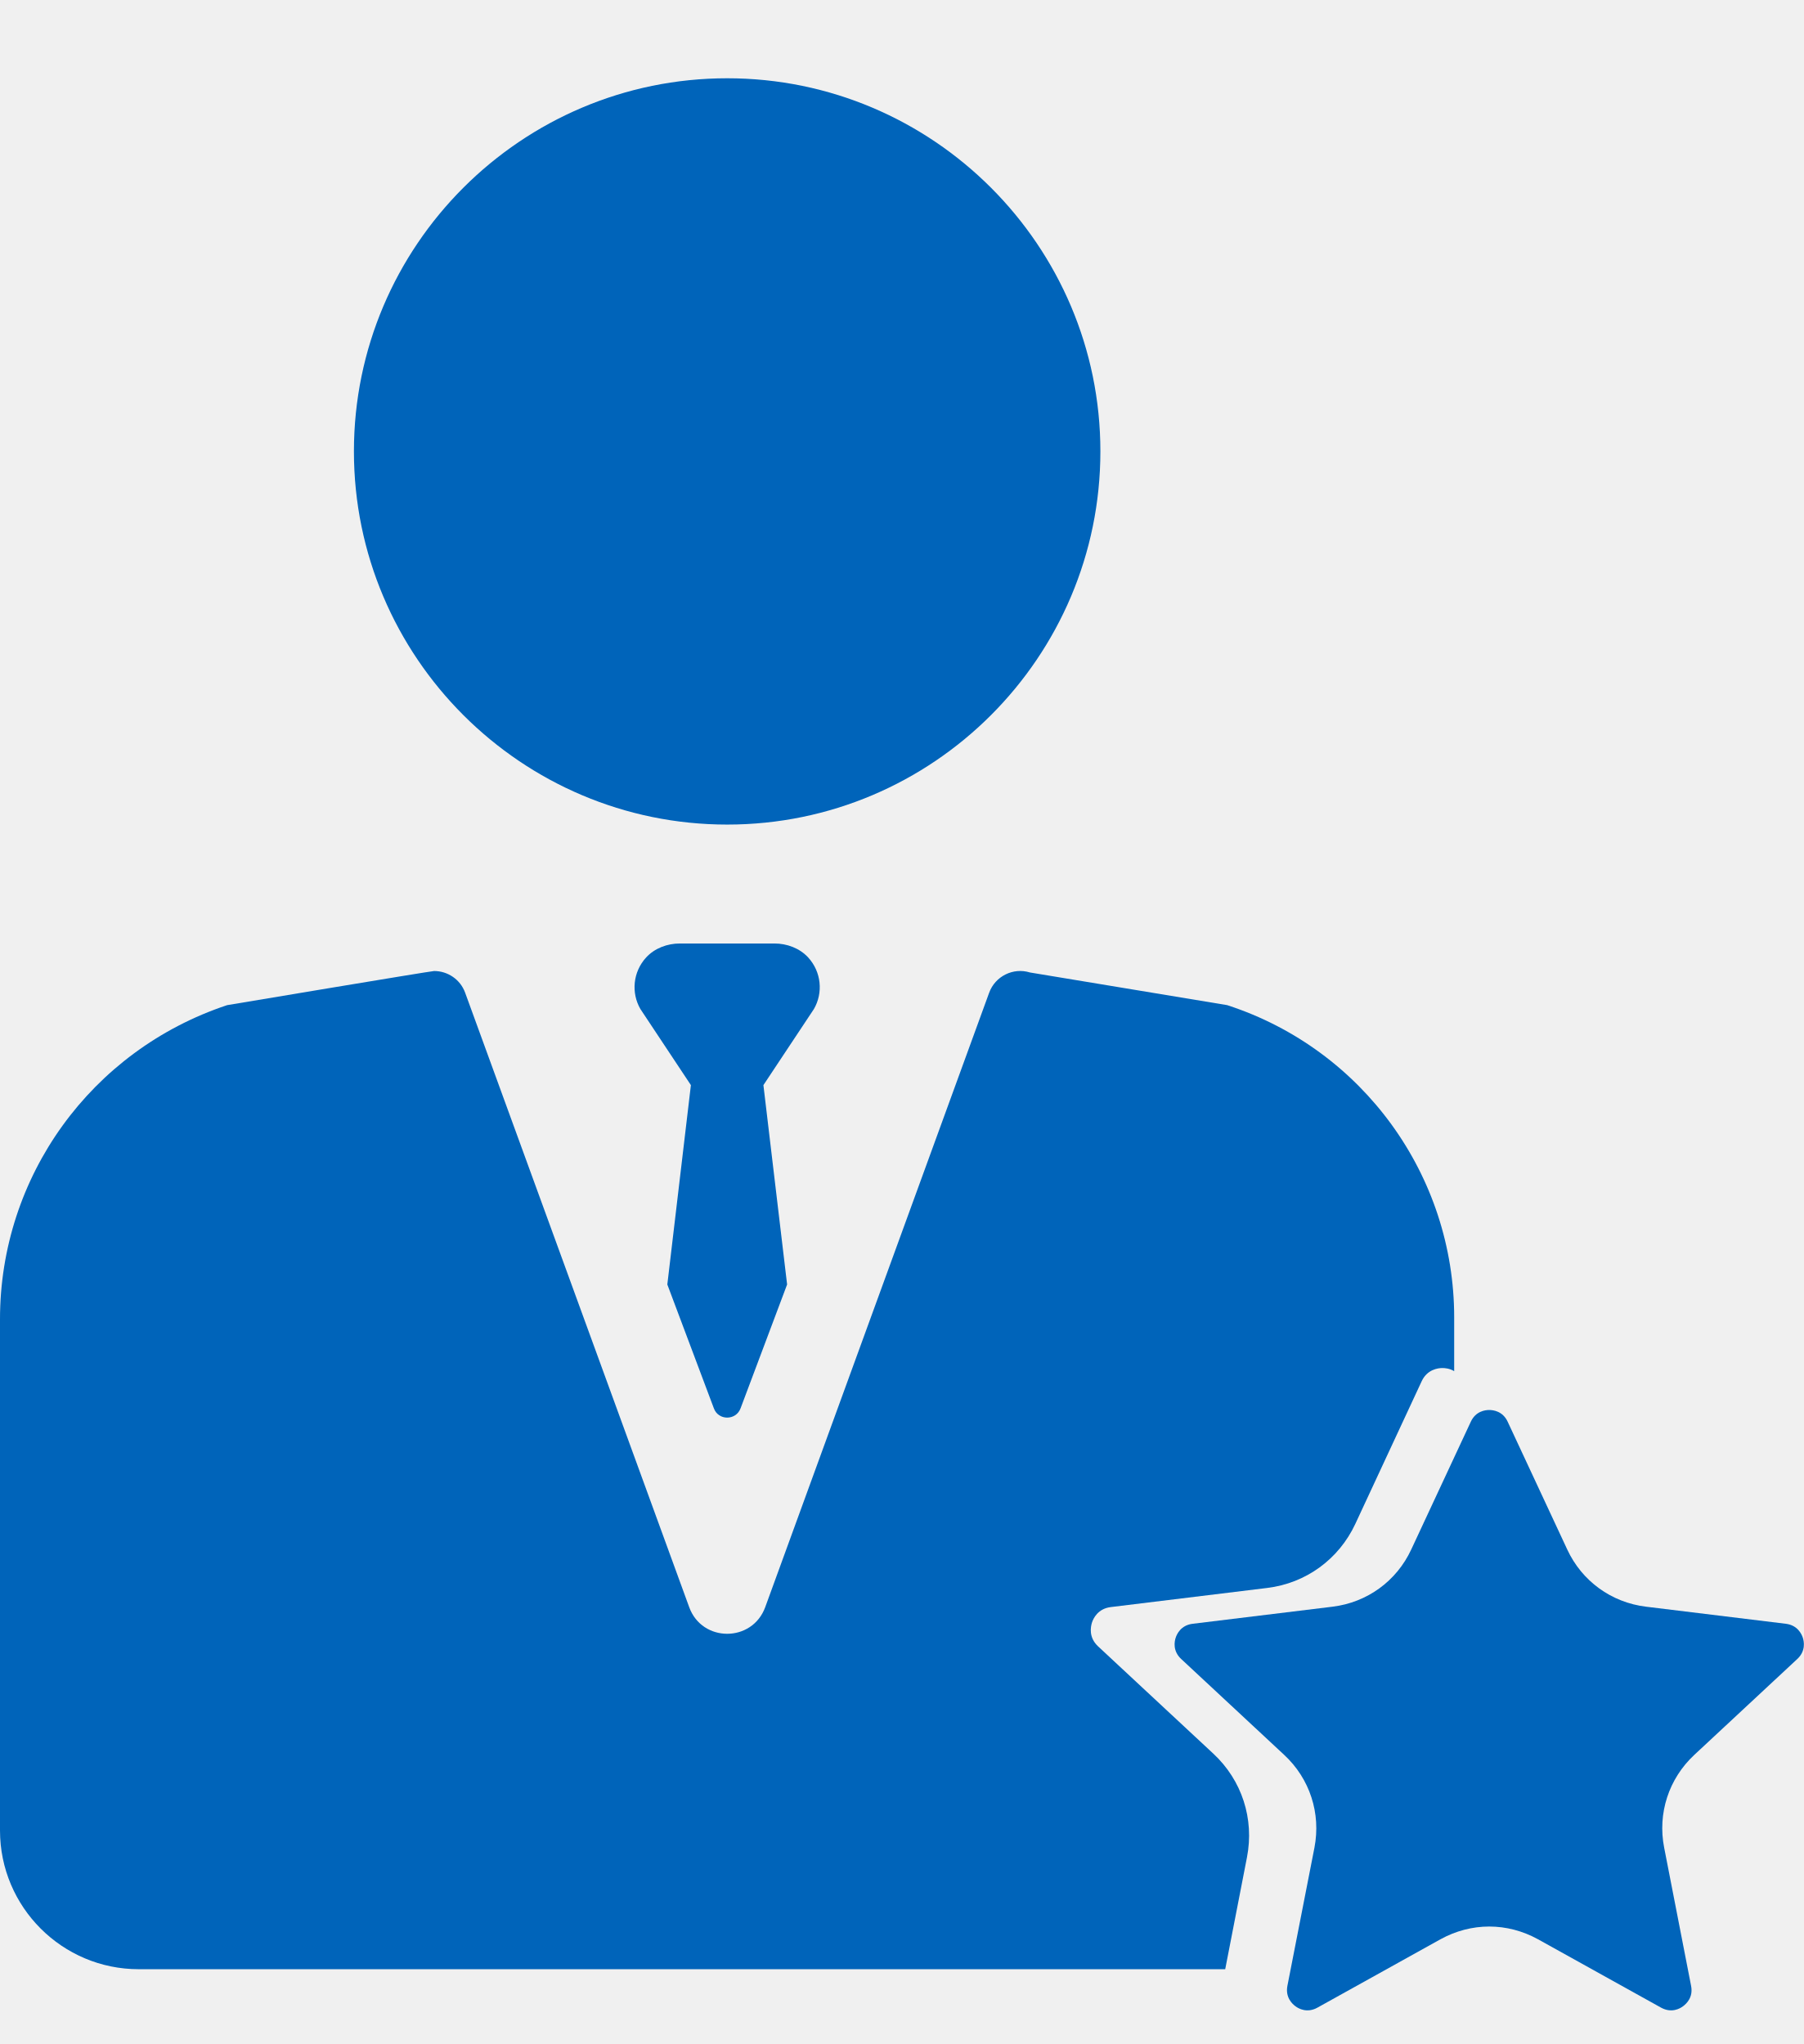
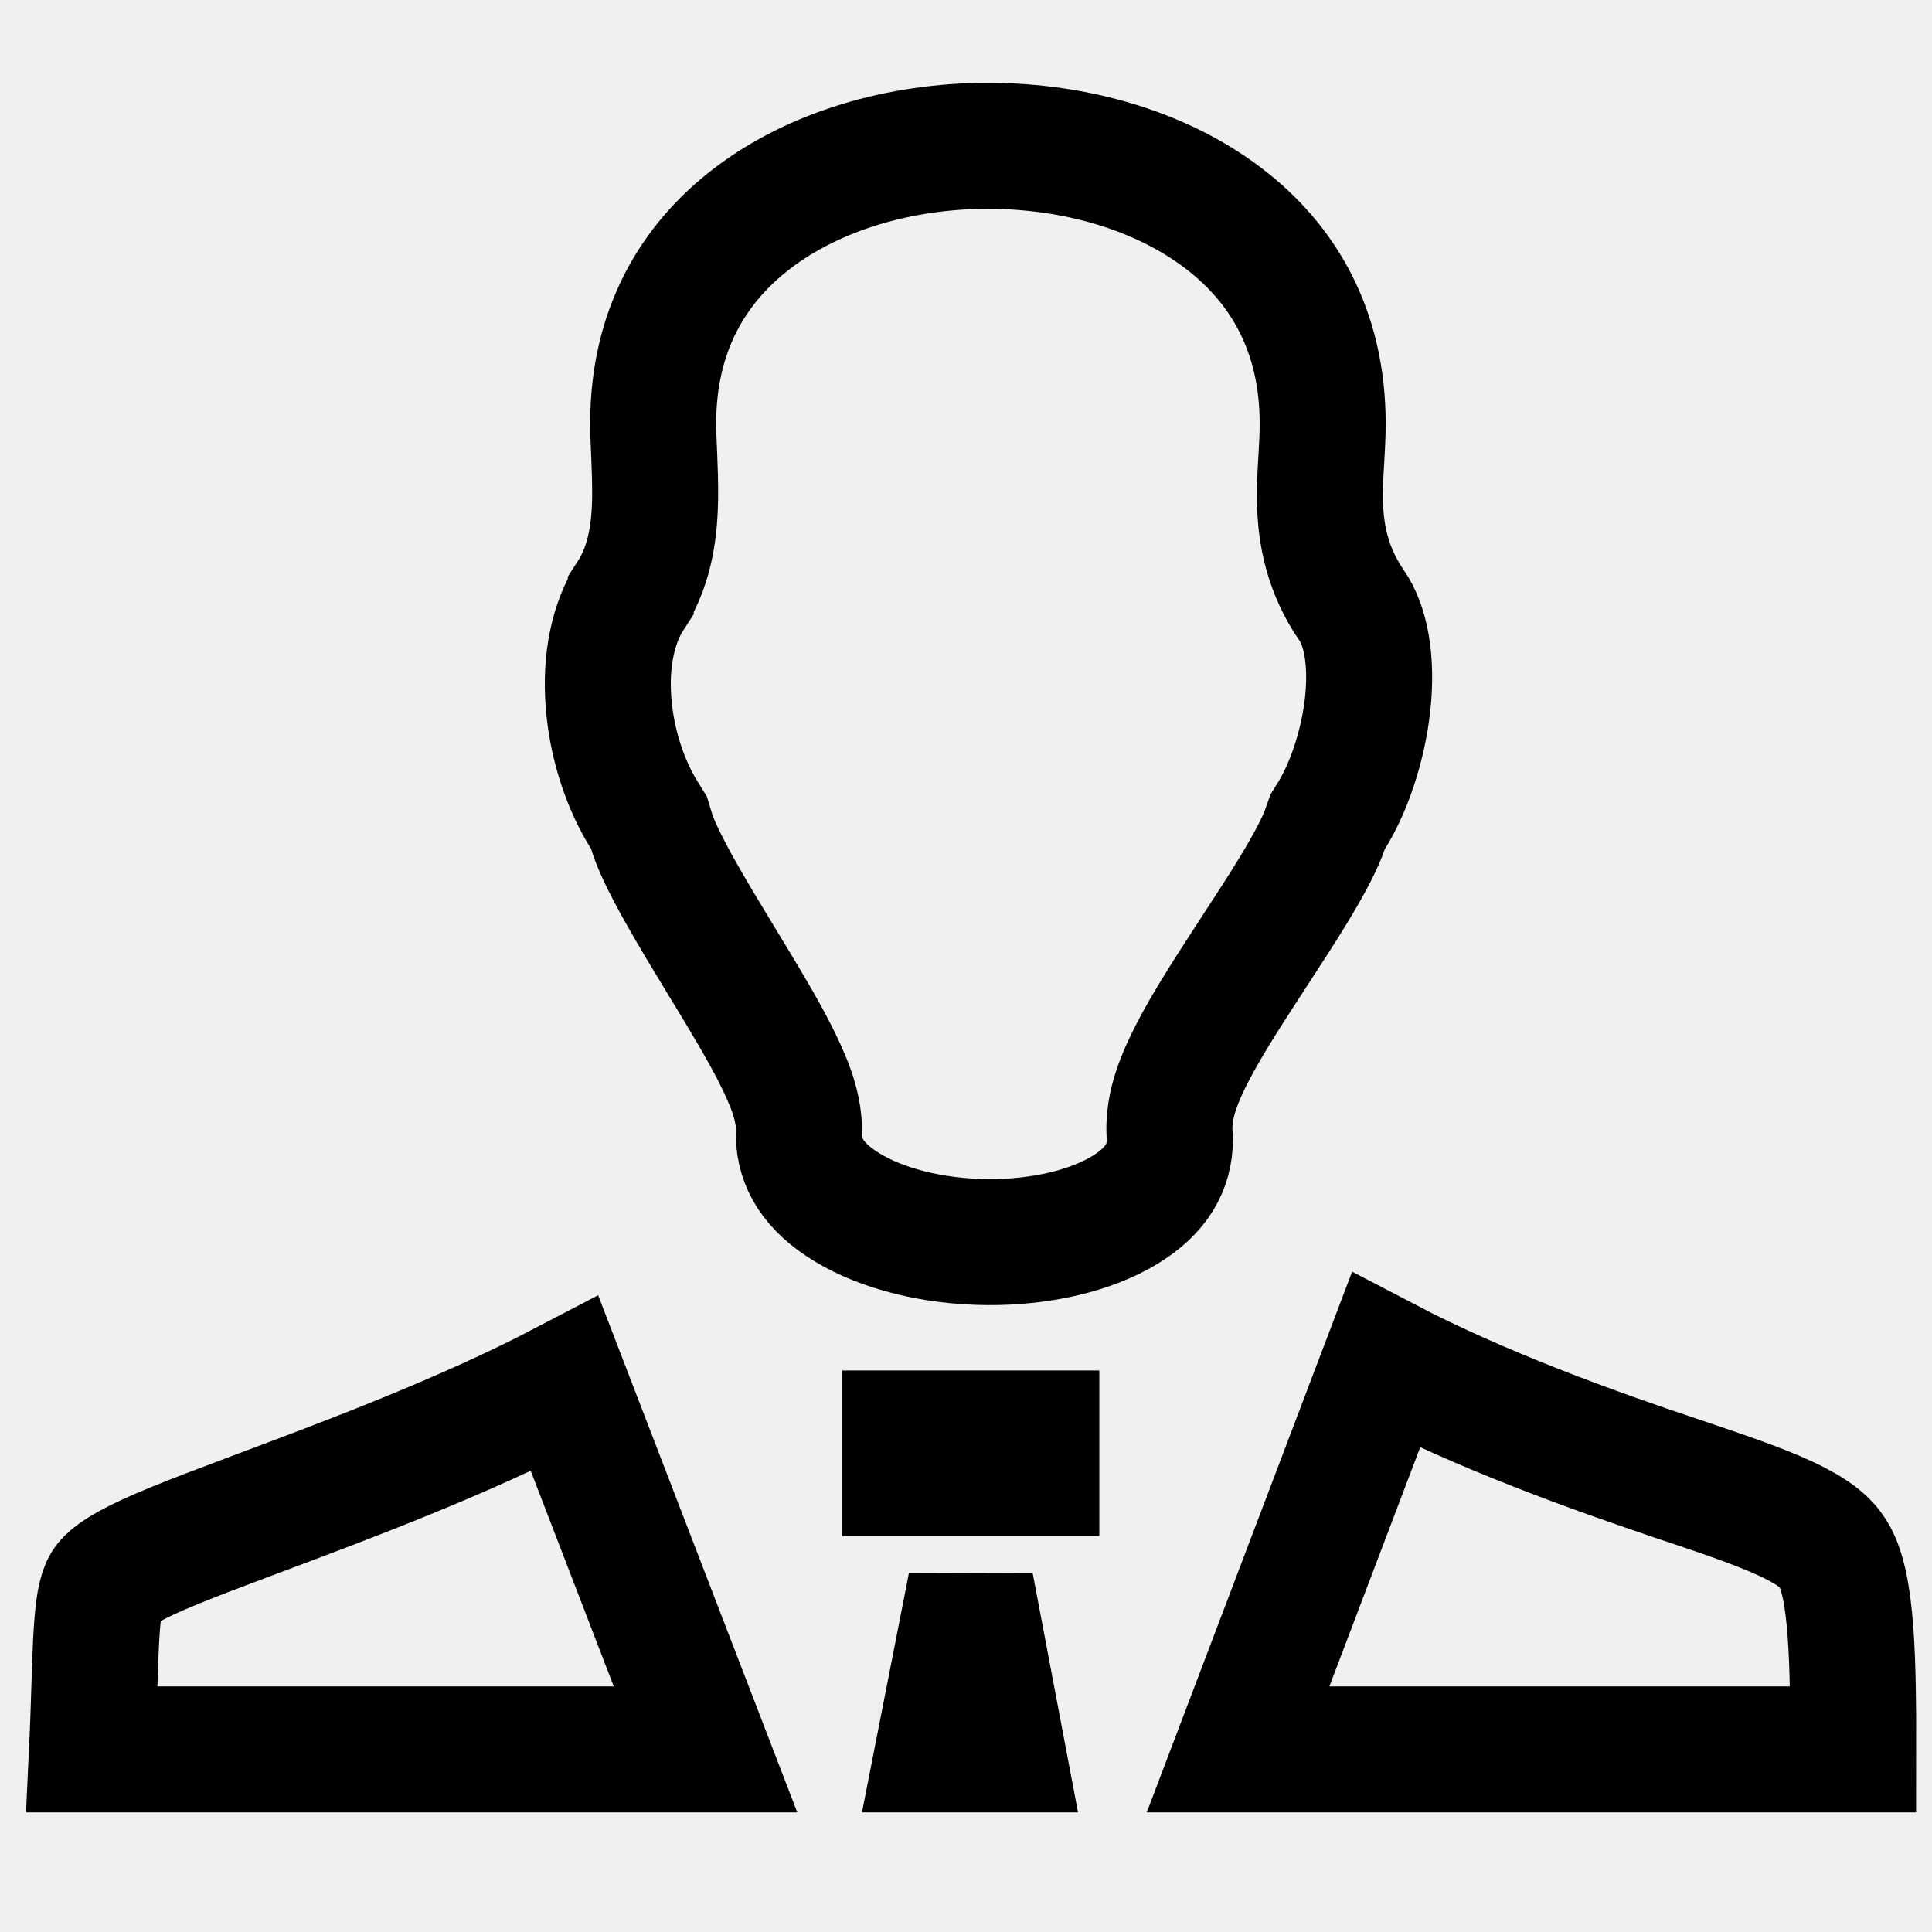
- <svg xmlns="http://www.w3.org/2000/svg" width="15" height="17" viewBox="0 0 15 17" fill="none">
-   <g clip-path="url(#clip0_204_794)">
-     <path d="M6.047 6.858C7.758 6.858 9.15 5.466 9.15 3.754C9.15 2.043 7.758 0.651 6.047 0.651C4.336 0.651 2.943 2.043 2.943 3.754C2.943 5.466 4.336 6.858 6.047 6.858Z" fill="#0064BA" />
-     <path d="M14.991 13.621C14.981 13.59 14.947 13.517 14.85 13.505L13.688 13.363C13.399 13.328 13.154 13.15 13.032 12.887L12.537 11.825C12.496 11.736 12.416 11.727 12.383 11.727C12.351 11.727 12.271 11.736 12.23 11.825L11.735 12.887C11.613 13.15 11.368 13.328 11.08 13.363L9.917 13.505C9.82 13.517 9.786 13.59 9.776 13.621C9.766 13.652 9.75 13.731 9.822 13.798L10.679 14.596C10.892 14.794 10.985 15.082 10.93 15.367L10.705 16.517C10.687 16.613 10.746 16.667 10.772 16.686C10.798 16.706 10.869 16.745 10.954 16.698L11.978 16.129C12.105 16.059 12.244 16.023 12.383 16.023C12.523 16.023 12.662 16.059 12.789 16.129L13.813 16.698C13.899 16.745 13.969 16.706 13.995 16.686C14.021 16.667 14.081 16.613 14.062 16.517L13.838 15.367C13.782 15.082 13.876 14.794 14.088 14.596L14.945 13.798C15.017 13.731 15.001 13.652 14.991 13.621Z" fill="#0064BA" />
-     <path d="M6.72 7.963C6.649 7.886 6.544 7.847 6.439 7.847H5.654C5.549 7.847 5.444 7.886 5.373 7.963C5.263 8.083 5.247 8.257 5.325 8.392L5.745 9.025L5.549 10.683L5.936 11.713C5.973 11.816 6.12 11.816 6.158 11.713L6.545 10.683L6.348 9.025L6.768 8.392C6.846 8.257 6.83 8.083 6.72 7.963Z" fill="#0064BA" />
-     <path fill-rule="evenodd" clip-rule="evenodd" d="M10.188 16.378L10.369 15.447C10.431 15.128 10.327 14.806 10.089 14.585L9.131 13.693C9.051 13.618 9.069 13.53 9.08 13.495C9.091 13.461 9.129 13.379 9.237 13.366L10.537 13.207C10.859 13.168 11.133 12.968 11.27 12.674L11.822 11.487C11.868 11.389 11.958 11.378 11.994 11.378C12.015 11.378 12.054 11.381 12.092 11.404V10.957C12.092 9.777 11.333 8.729 10.211 8.362L10.206 8.36L8.564 8.088C8.425 8.045 8.275 8.119 8.225 8.257L6.363 13.367C6.255 13.662 5.838 13.662 5.731 13.367L3.868 8.257C3.828 8.146 3.723 8.076 3.61 8.076C3.583 8.076 1.888 8.36 1.888 8.36C0.756 8.737 0 9.786 0 10.972V15.224C0 15.861 0.517 16.378 1.154 16.378H10.188Z" fill="#0064BA" />
+ <svg xmlns="http://www.w3.org/2000/svg" width="23" height="23" viewBox="0 0 23 23" fill="none">
+   <g clip-path="url(#clip0_3256_66992)">
+     <path d="M11.557 18.868L11.928 20.826H11.173L11.557 18.868ZM11.819 17.537H11.305H10.907H10.776V17.065H12.337V17.537H12.211H11.819ZM7.756 9.893L7.726 9.794L7.672 9.707C7.445 9.346 7.281 8.857 7.244 8.357C7.206 7.856 7.3 7.411 7.509 7.089L7.509 7.088C7.76 6.701 7.794 6.241 7.799 5.929C7.801 5.758 7.795 5.587 7.789 5.439C7.788 5.425 7.788 5.411 7.787 5.397C7.781 5.26 7.776 5.146 7.776 5.04C7.776 3.937 8.248 3.139 8.96 2.597C9.694 2.038 10.709 1.736 11.761 1.736C12.814 1.736 13.829 2.038 14.562 2.596C15.275 3.138 15.746 3.936 15.746 5.04C15.746 5.182 15.739 5.317 15.73 5.47L15.729 5.481C15.72 5.63 15.71 5.807 15.714 5.984C15.724 6.362 15.8 6.782 16.09 7.206L16.092 7.208C16.257 7.447 16.339 7.859 16.281 8.387C16.224 8.902 16.046 9.398 15.851 9.71L15.805 9.784L15.776 9.866C15.721 10.029 15.596 10.27 15.406 10.584C15.261 10.823 15.098 11.072 14.93 11.33C14.883 11.403 14.834 11.477 14.786 11.552C14.575 11.877 14.358 12.219 14.201 12.522C14.122 12.674 14.046 12.838 13.994 13.001C13.953 13.131 13.903 13.331 13.928 13.553C13.929 13.903 13.761 14.177 13.398 14.4C12.998 14.646 12.403 14.792 11.755 14.787C11.107 14.782 10.5 14.627 10.082 14.372C9.689 14.133 9.516 13.848 9.51 13.518C9.523 13.302 9.464 13.108 9.424 12.991C9.371 12.841 9.299 12.685 9.223 12.536C9.072 12.24 8.866 11.897 8.666 11.568C8.641 11.527 8.616 11.486 8.591 11.445C8.411 11.148 8.236 10.86 8.086 10.591C7.909 10.274 7.799 10.04 7.756 9.893ZM20.005 17.616L20.006 17.617C20.667 17.837 21.092 17.988 21.392 18.145C21.667 18.289 21.775 18.407 21.844 18.534C21.927 18.691 21.997 18.95 22.032 19.463C22.057 19.824 22.063 20.265 22.062 20.826H14.739L16.498 16.195C17.625 16.784 18.948 17.263 20.005 17.616ZM3.025 18.035C4.129 17.622 5.527 17.099 6.723 16.474L8.399 20.826H1.096C1.11 20.528 1.118 20.265 1.125 20.038C1.129 19.913 1.133 19.798 1.137 19.694C1.156 19.207 1.187 19.018 1.233 18.91C1.254 18.861 1.29 18.786 1.535 18.65C1.81 18.498 2.232 18.332 2.943 18.066C2.943 18.066 2.943 18.066 2.943 18.066L3.025 18.035Z" stroke="black" stroke-width="1.5" />
  </g>
  <defs>
-     <clipPath id="clip0_204_794">
-       <rect width="15" height="16.919" fill="white" transform="translate(0 0.0407715)" />
+     <clipPath id="clip0_3256_66992">
+       <rect width="23" height="22.343" fill="white" transform="translate(0 0.328613)" />
    </clipPath>
  </defs>
</svg>
